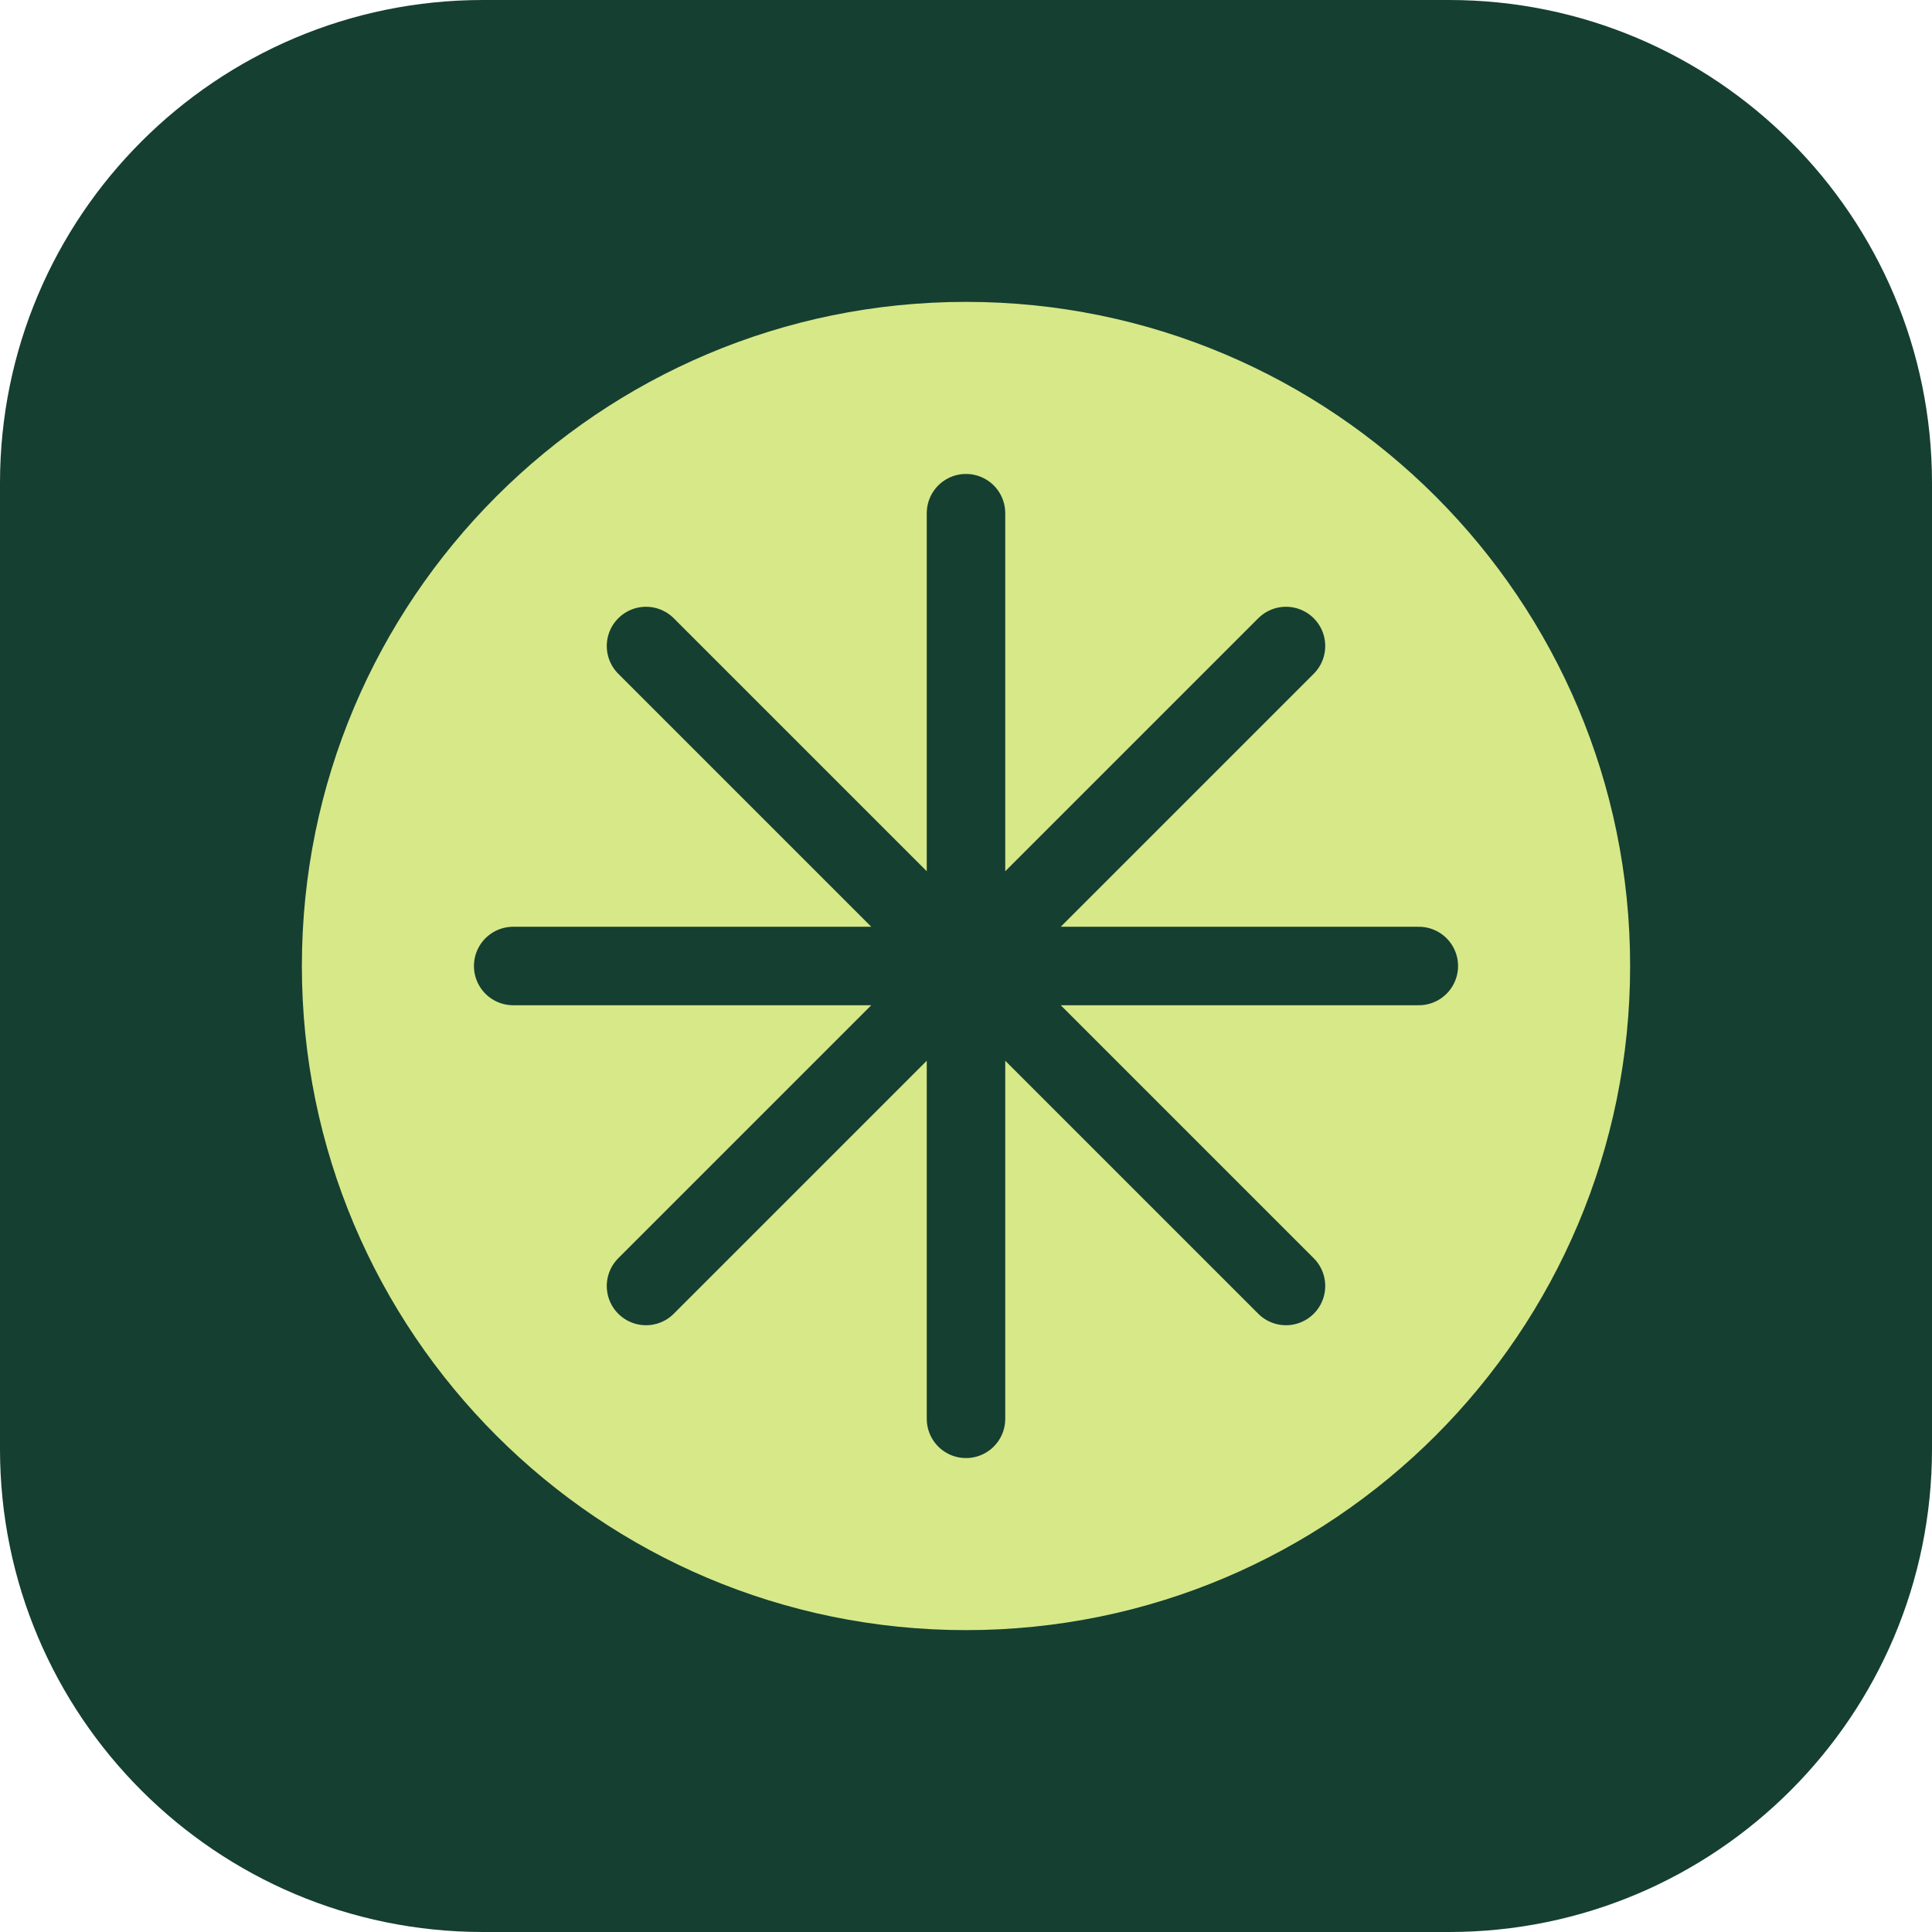
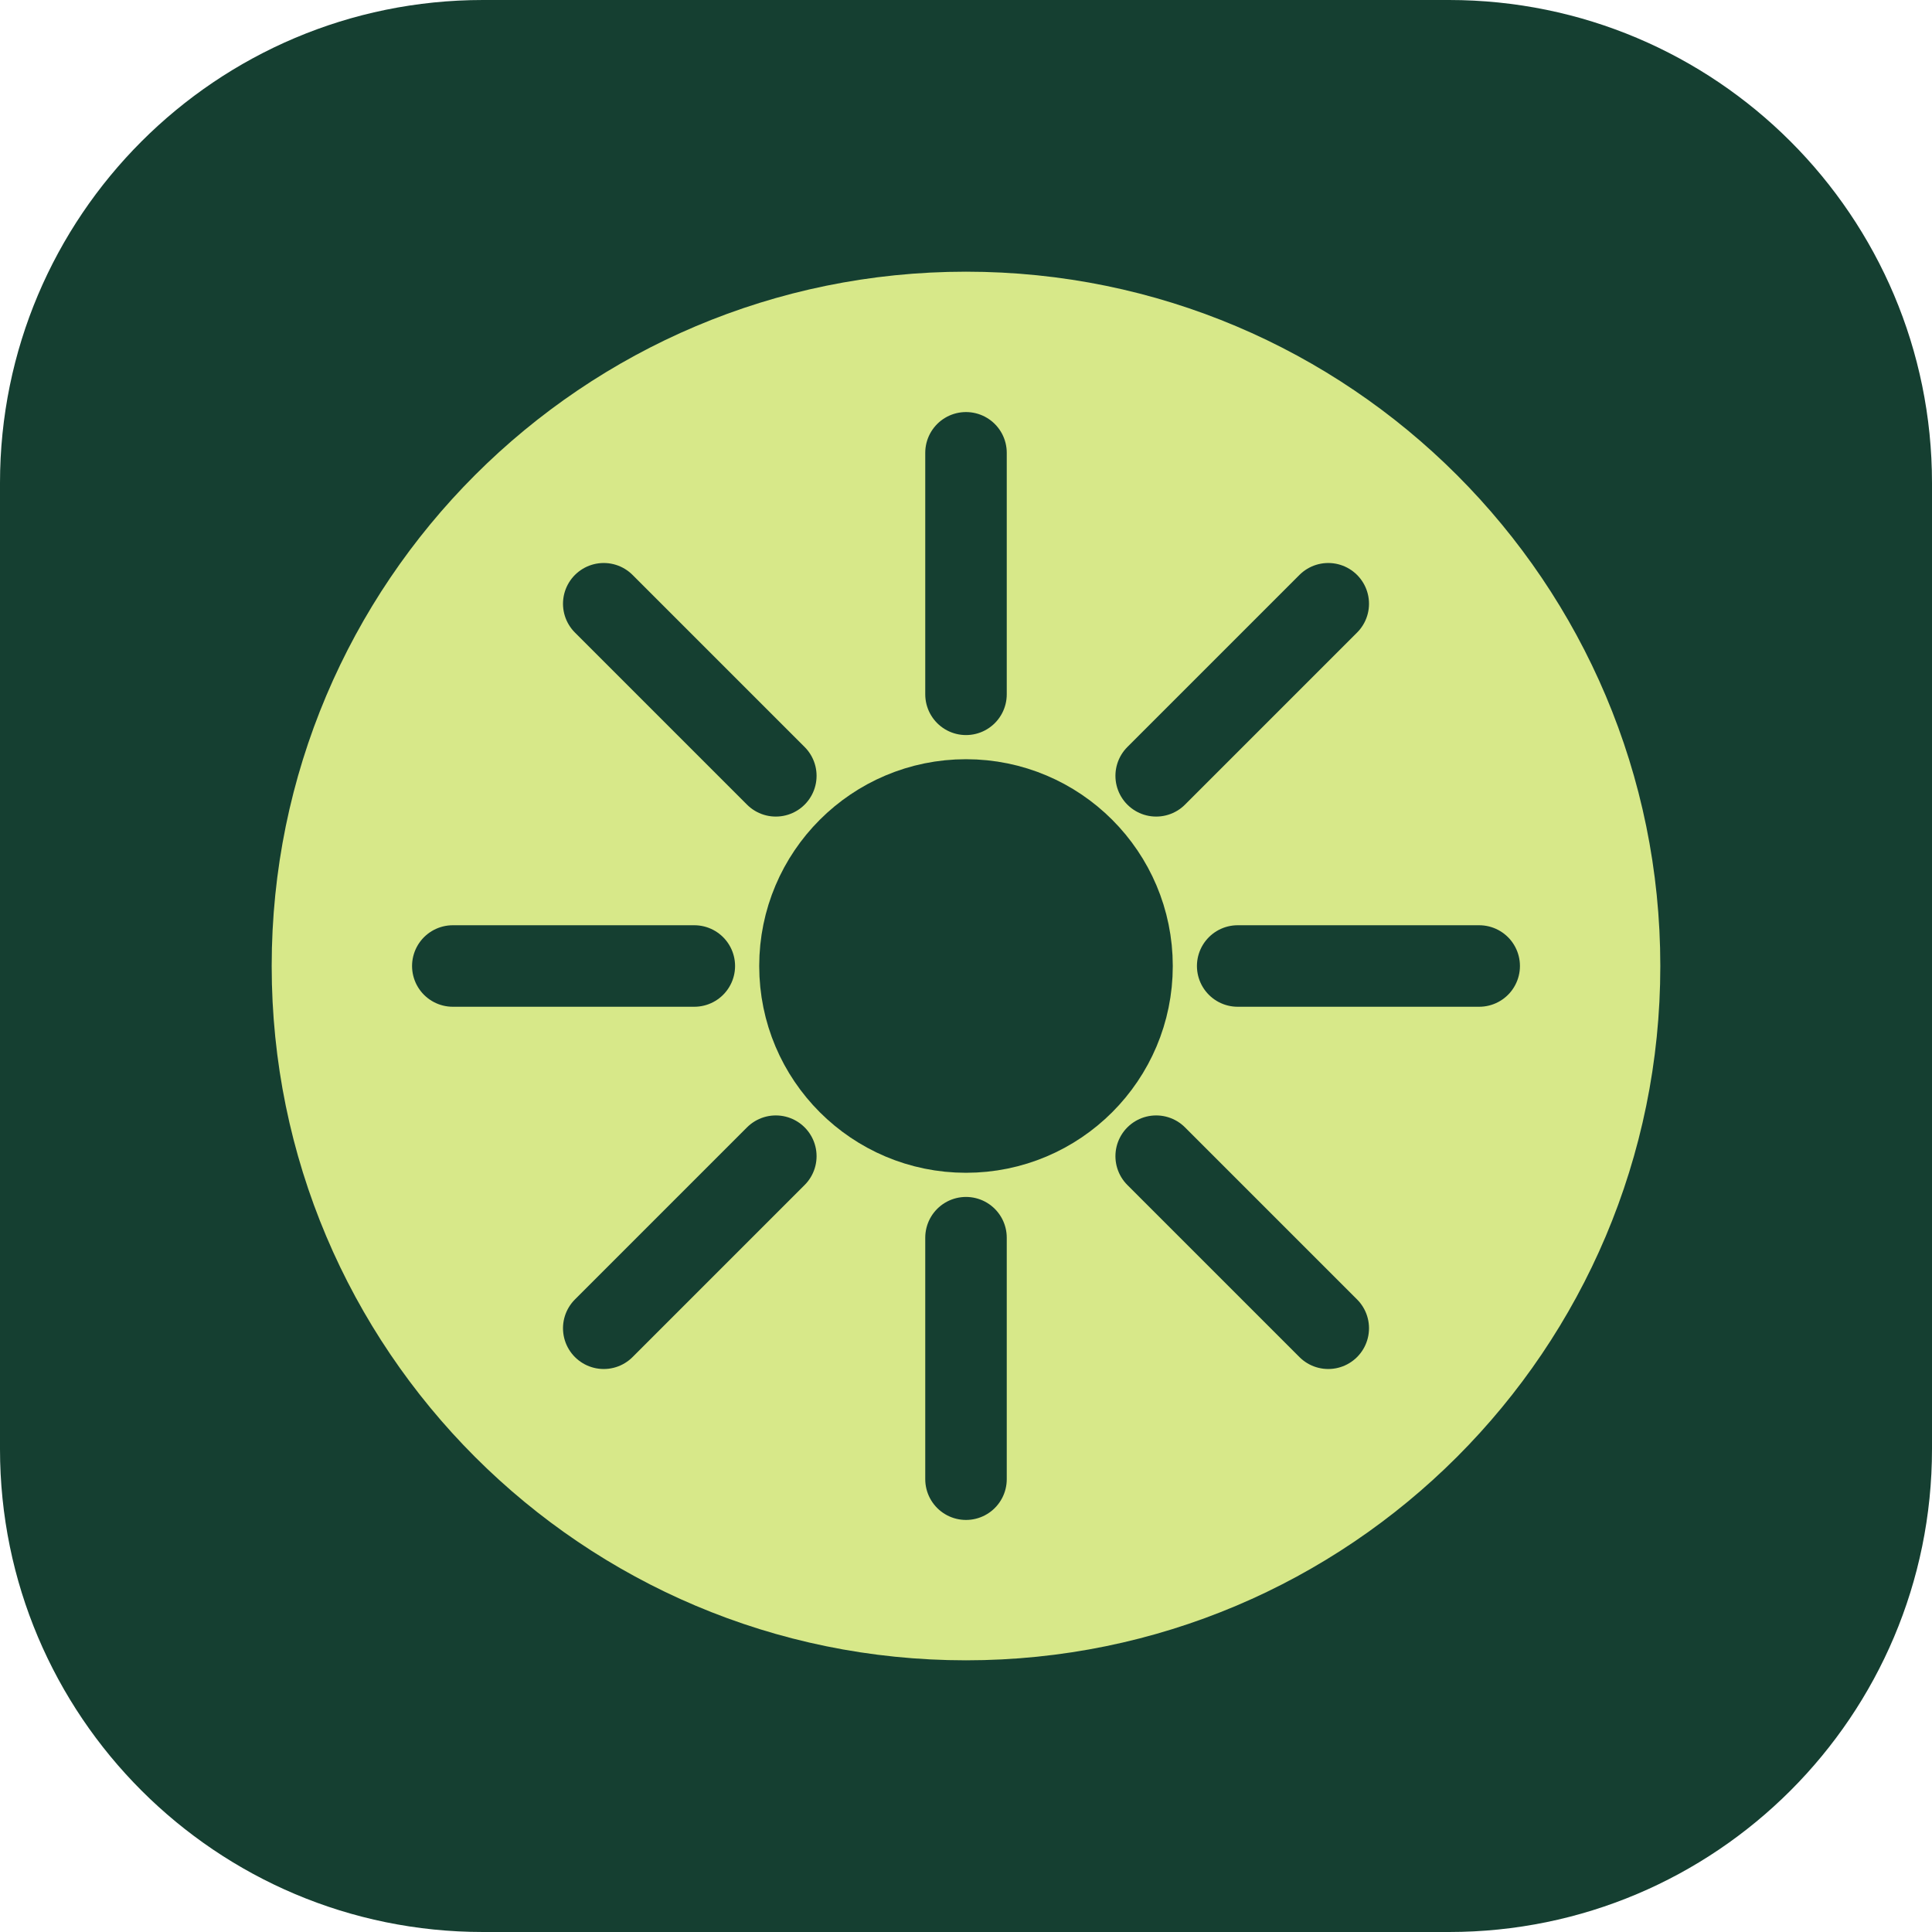
<svg xmlns="http://www.w3.org/2000/svg" viewBox="0 0 64 64">
  <rect width="64" height="64" rx="16" fill="#153f31" />
-   <circle cx="32" cy="32" r="22" fill="#d7e889" />
-   <path d="M32 17v30M17 32h30M21.4 21.4l21.2 21.2m0-21.2L21.4 42.6" fill="none" stroke="#153f31" stroke-linecap="round" stroke-width="2.6" />
-   <circle cx="32" cy="32" r="3" fill="#153f31" />
+   <circle cx="32" cy="32" r="23" fill="#d7e889" />
+   <g fill="none" stroke="#153f31" stroke-linecap="round" stroke-width="2.7">
+     <circle cx="32" cy="32" r="5.5" fill="#153f31" />
+     <path d="M32 15v8m0 18v8M15 32h8m18 0h8M20 20l5.7 5.7m12.6 12.6L44 44m0-24-5.7 5.7M25.7 38.3 20 44" />
+   </g>
</svg>
